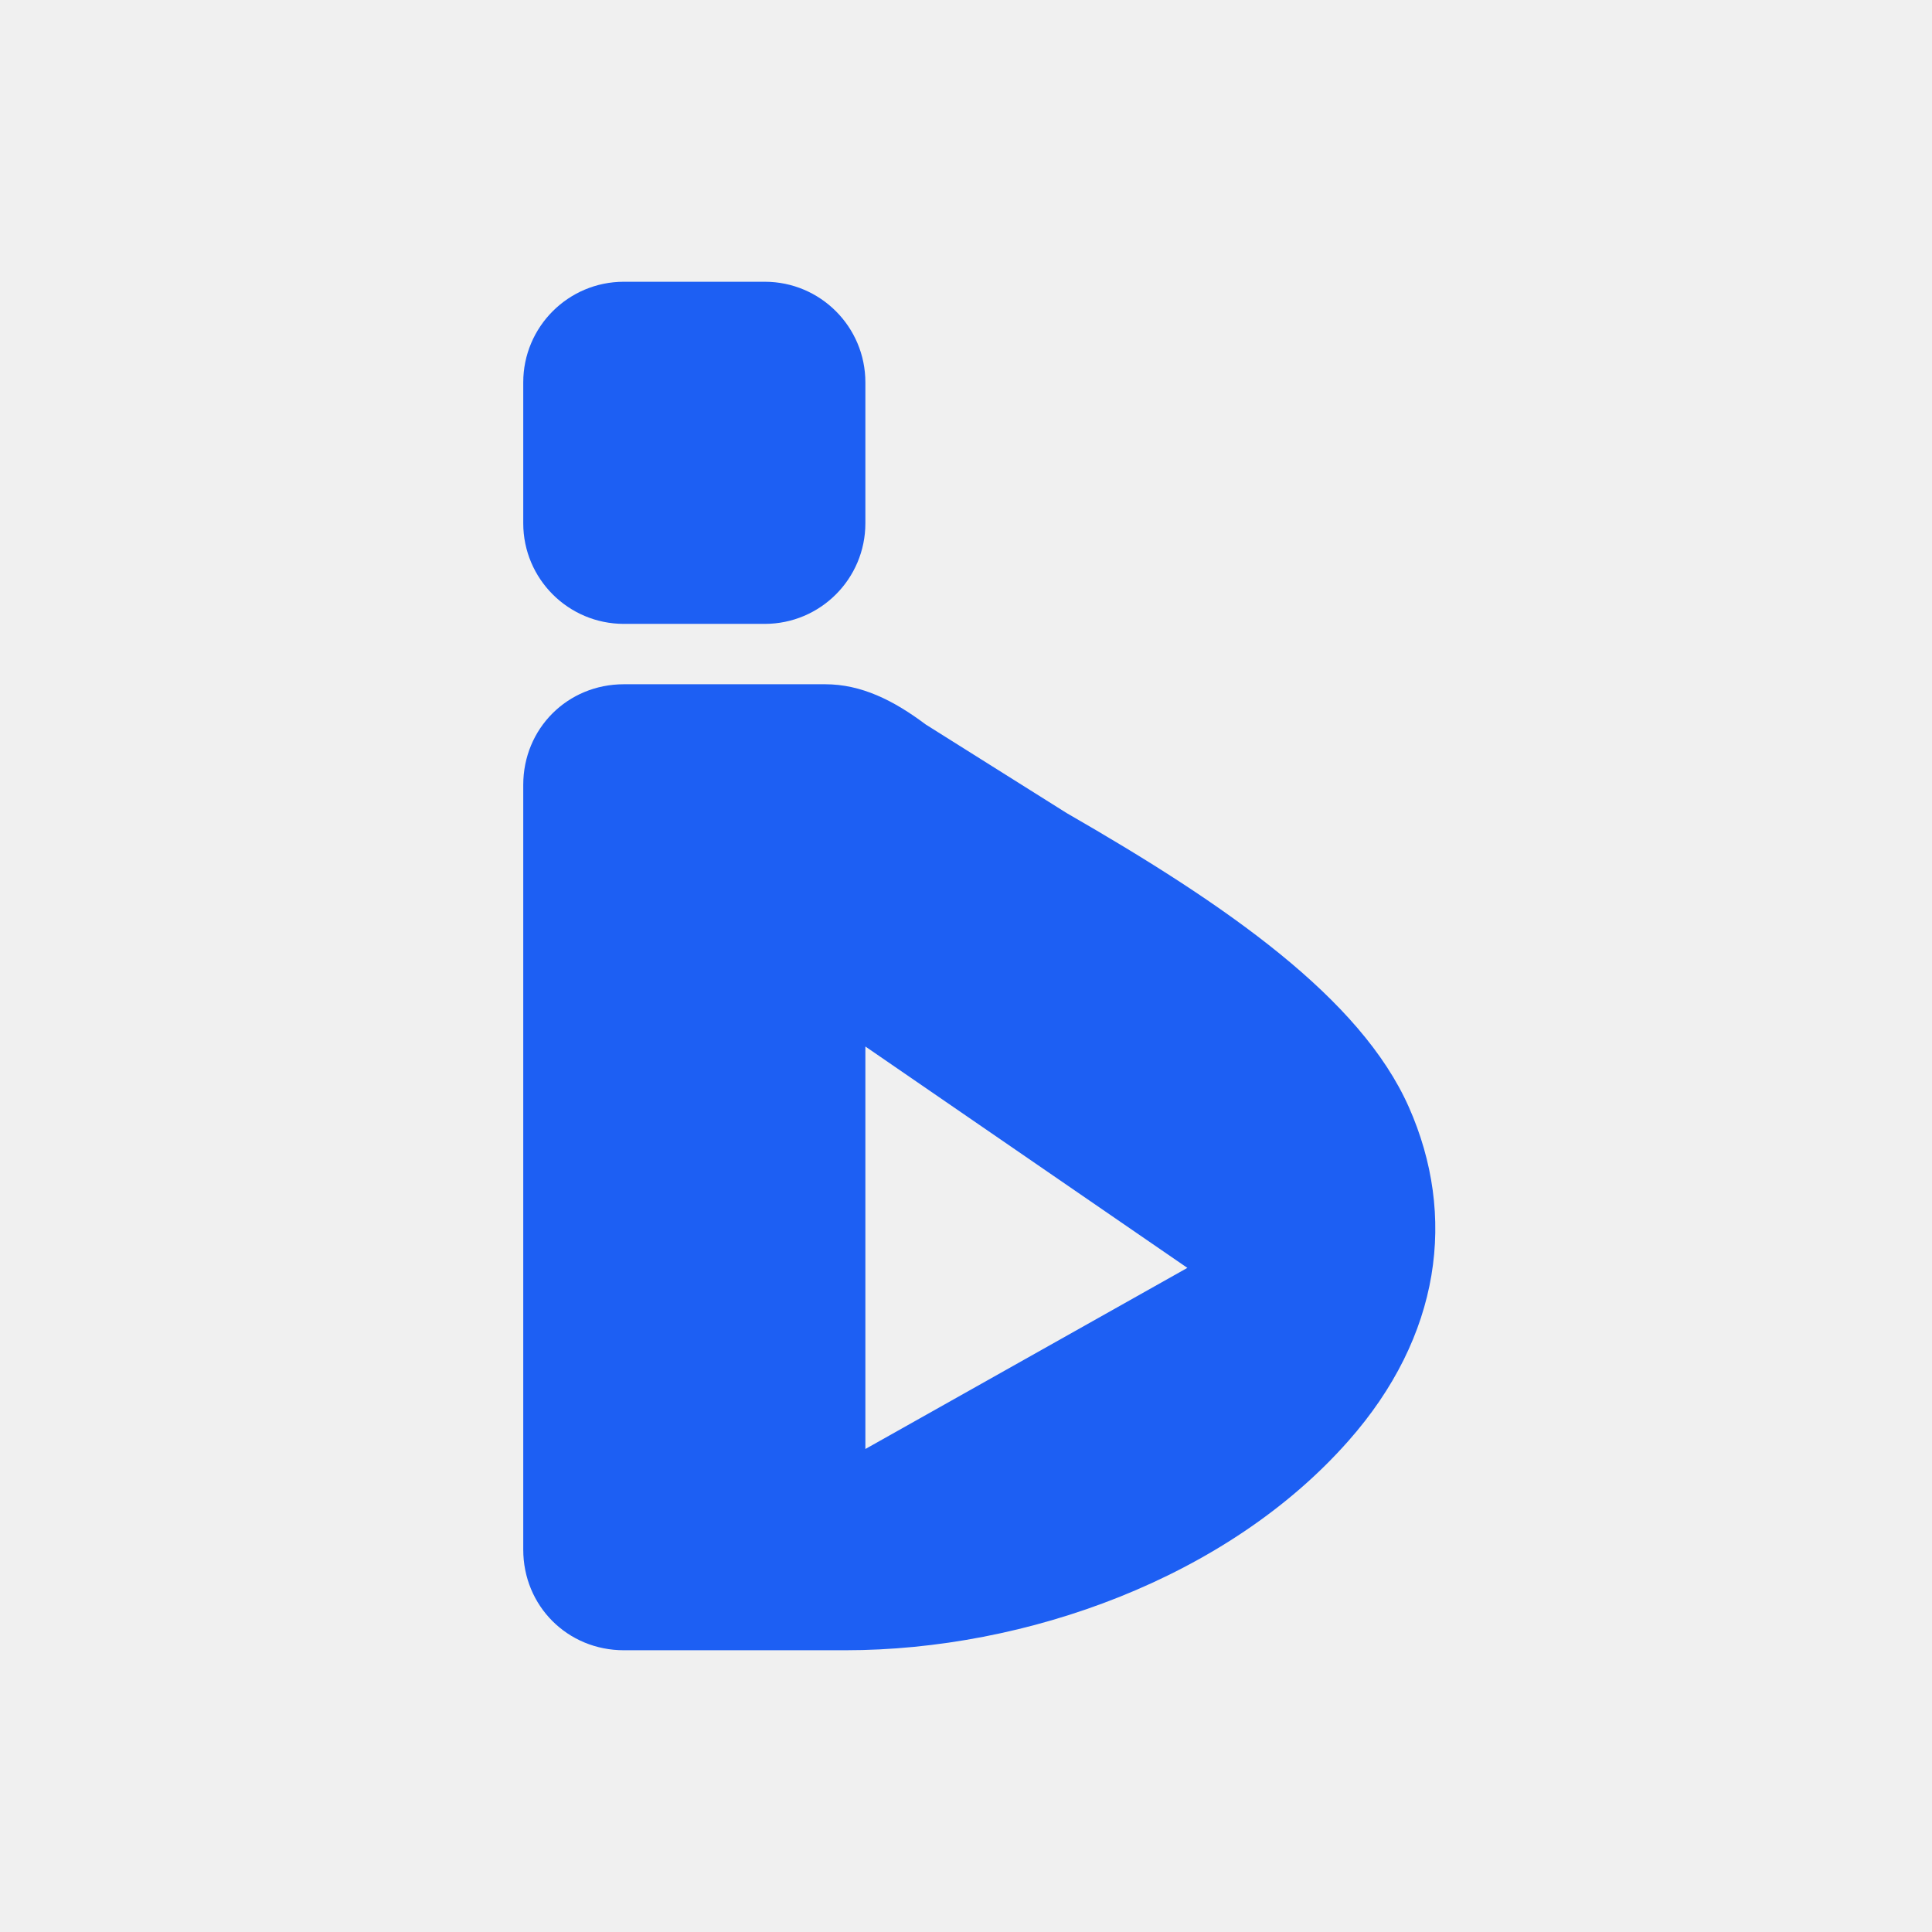
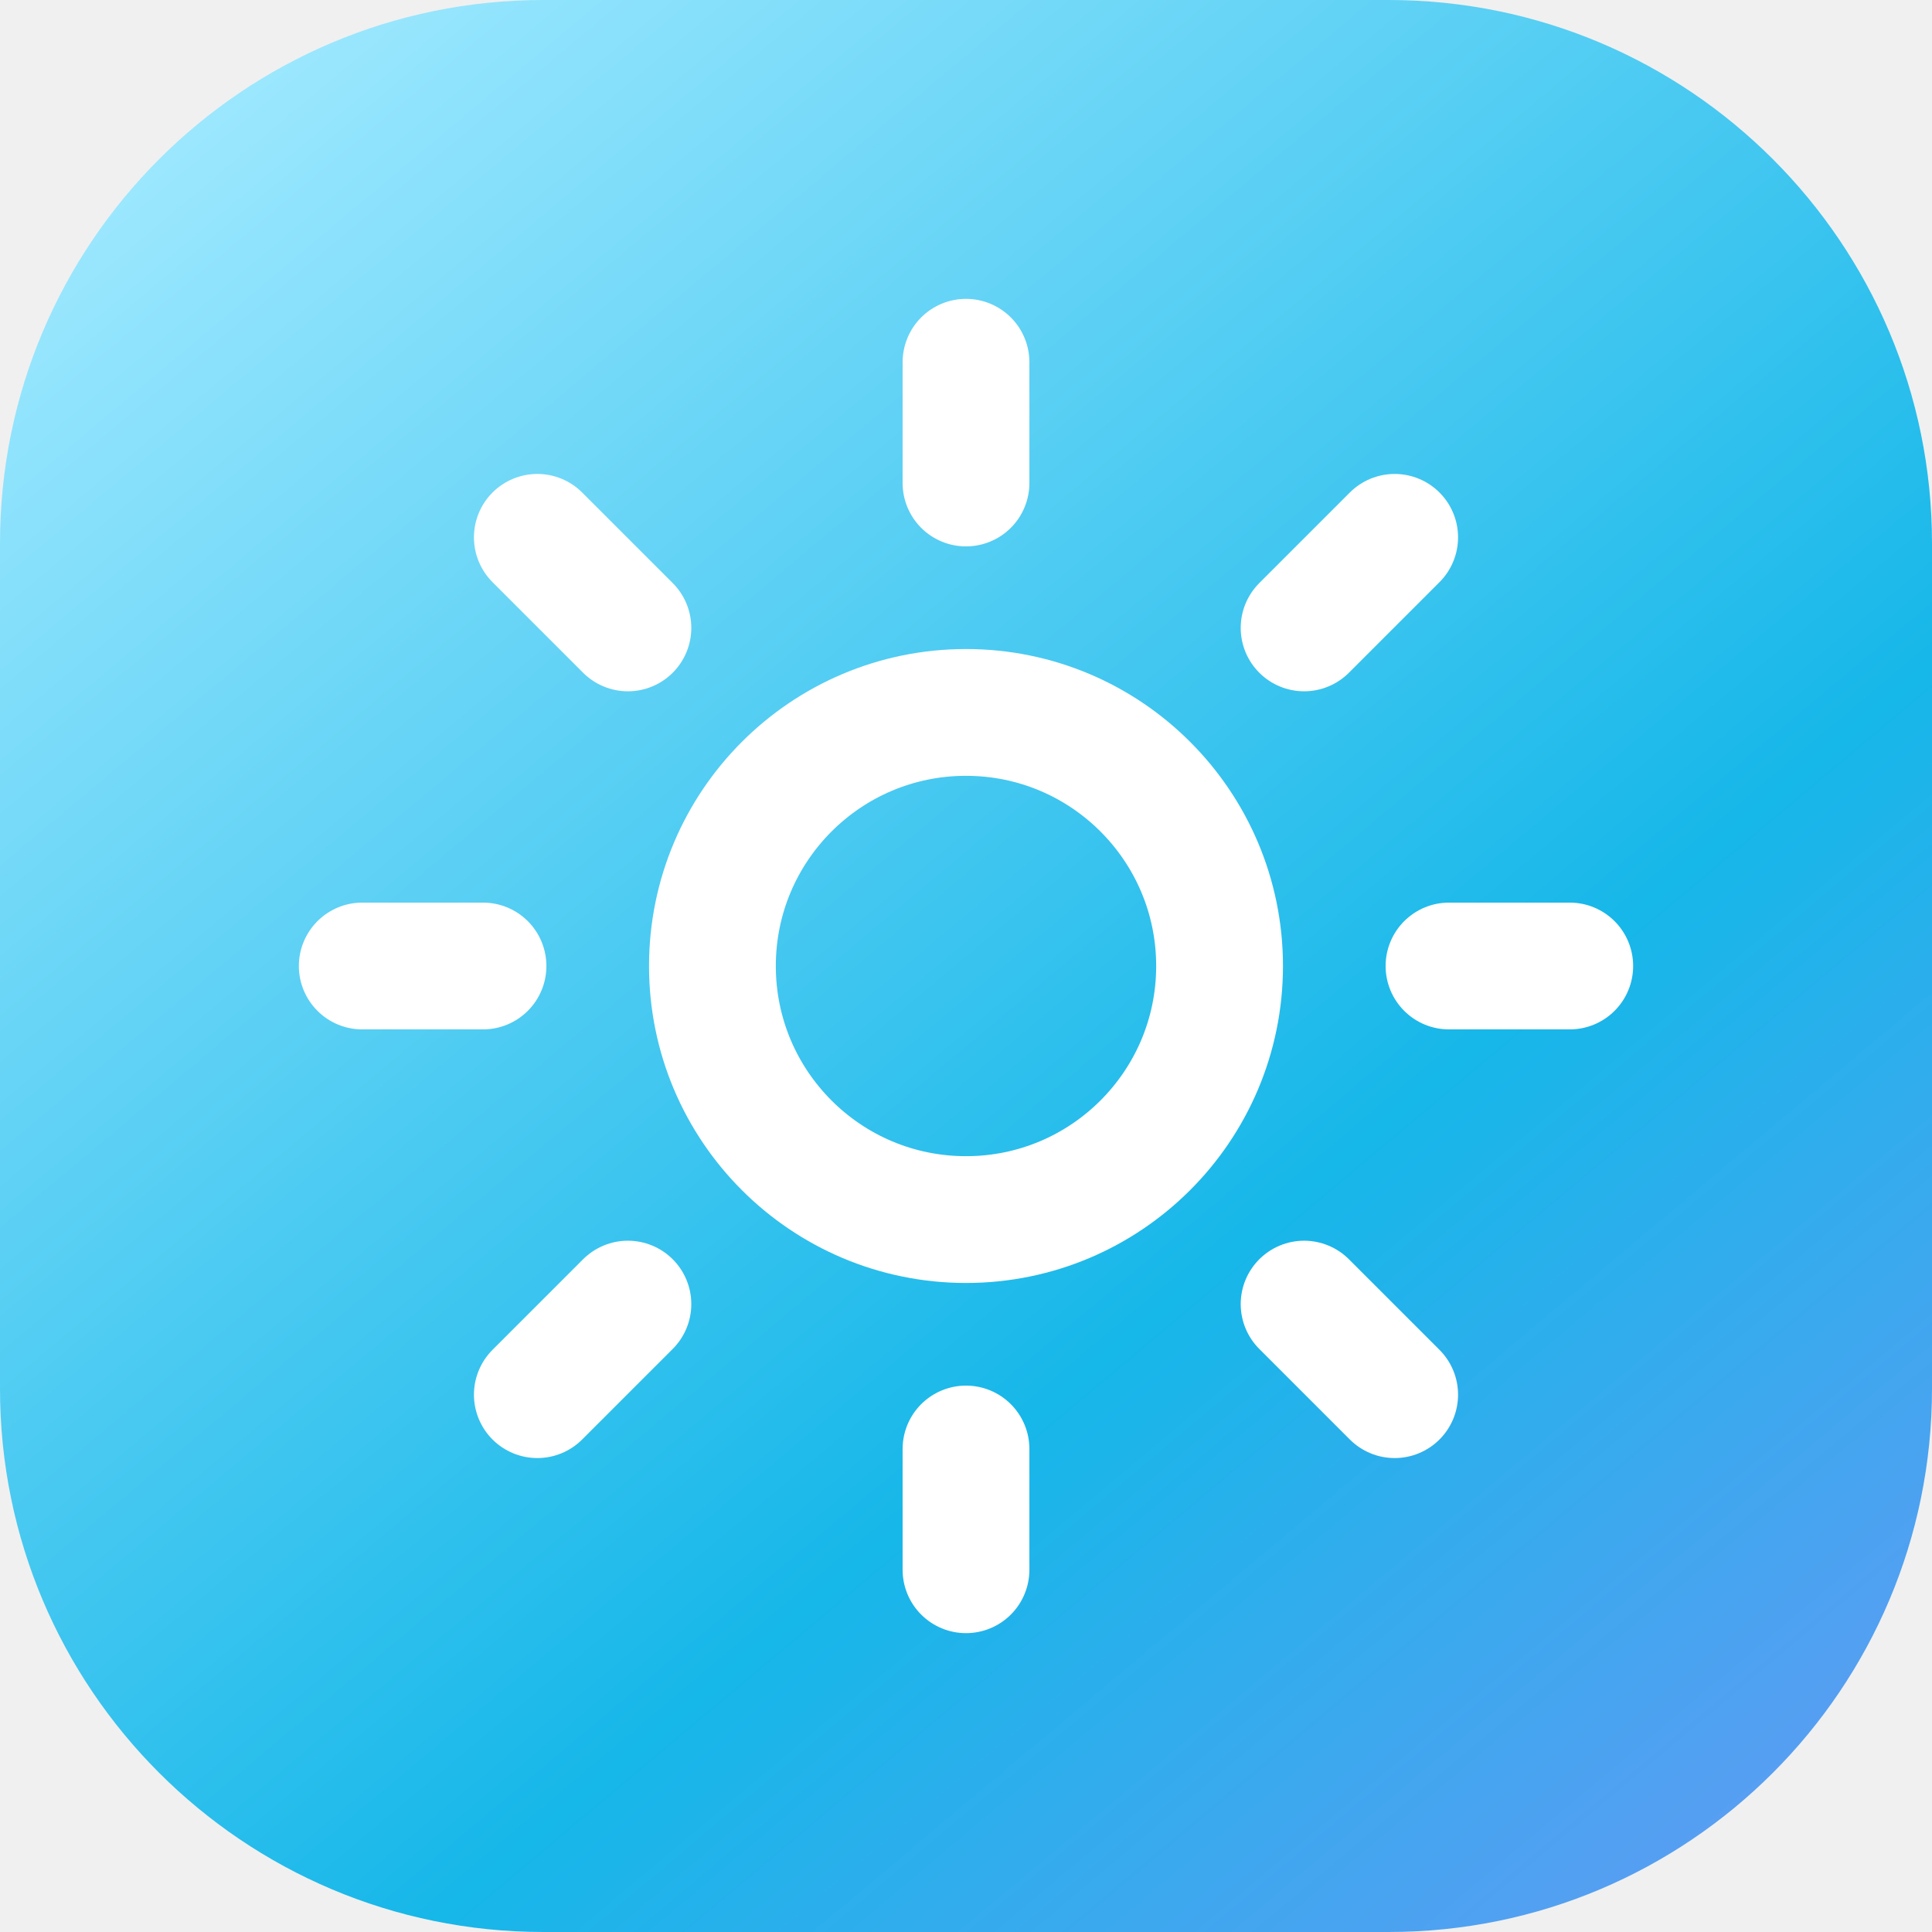
- <svg xmlns="http://www.w3.org/2000/svg" viewBox="0 0 48 48" fill="none">
-   <rect x="13" y="7" width="8.5" height="8.5" rx="2.5" fill="#1D5FF3" />
-   <path fill-rule="evenodd" clip-rule="evenodd" d="M 15.5 17 C 14.1 17 13 18.1 13 19.5 L 13 38.5 C 13 39.9 14.1 41 15.5 41 L 21 41 C 25.5 41 30.5 39.2 33.5 35.8 C 35.8 33.2 36.2 30.2 35 27.5 C 33.8 24.8 30.5 22.5 26.5 20.2 L 23 18 C 22.2 17.4 21.4 17 20.5 17 L 15.5 17 Z M 21.5 26 L 29.5 31.5 L 21.5 36 Z" fill="#1D5FF3" />
+ <svg xmlns="http://www.w3.org/2000/svg" viewBox="0 0 32 32" fill="none">
+   <defs>
+     <linearGradient id="a" x1="3" y1="1" x2="29" y2="32" gradientUnits="userSpaceOnUse">
+       <stop stop-color="#a0e9ff" />
+       <stop offset=".65" stop-color="#16b7e9" />
+       <stop offset="1" stop-color="#5f9bf3" />
+     </linearGradient>
+   </defs>
+   <rect width="32" height="32" rx="9" fill="url(#a)" />
+   <g stroke="white" stroke-width="2.1" stroke-linecap="round">
+     <circle cx="16" cy="16" r="4.2" />
+     <path d="M16 6v2M16 24v2M6 16h2M24 16h2M8.9 8.9l1.5 1.5M21.6 21.6l1.5 1.5M8.9 23.1l1.5-1.5M21.6 10.4l1.5-1.5" />
+   </g>
</svg>
